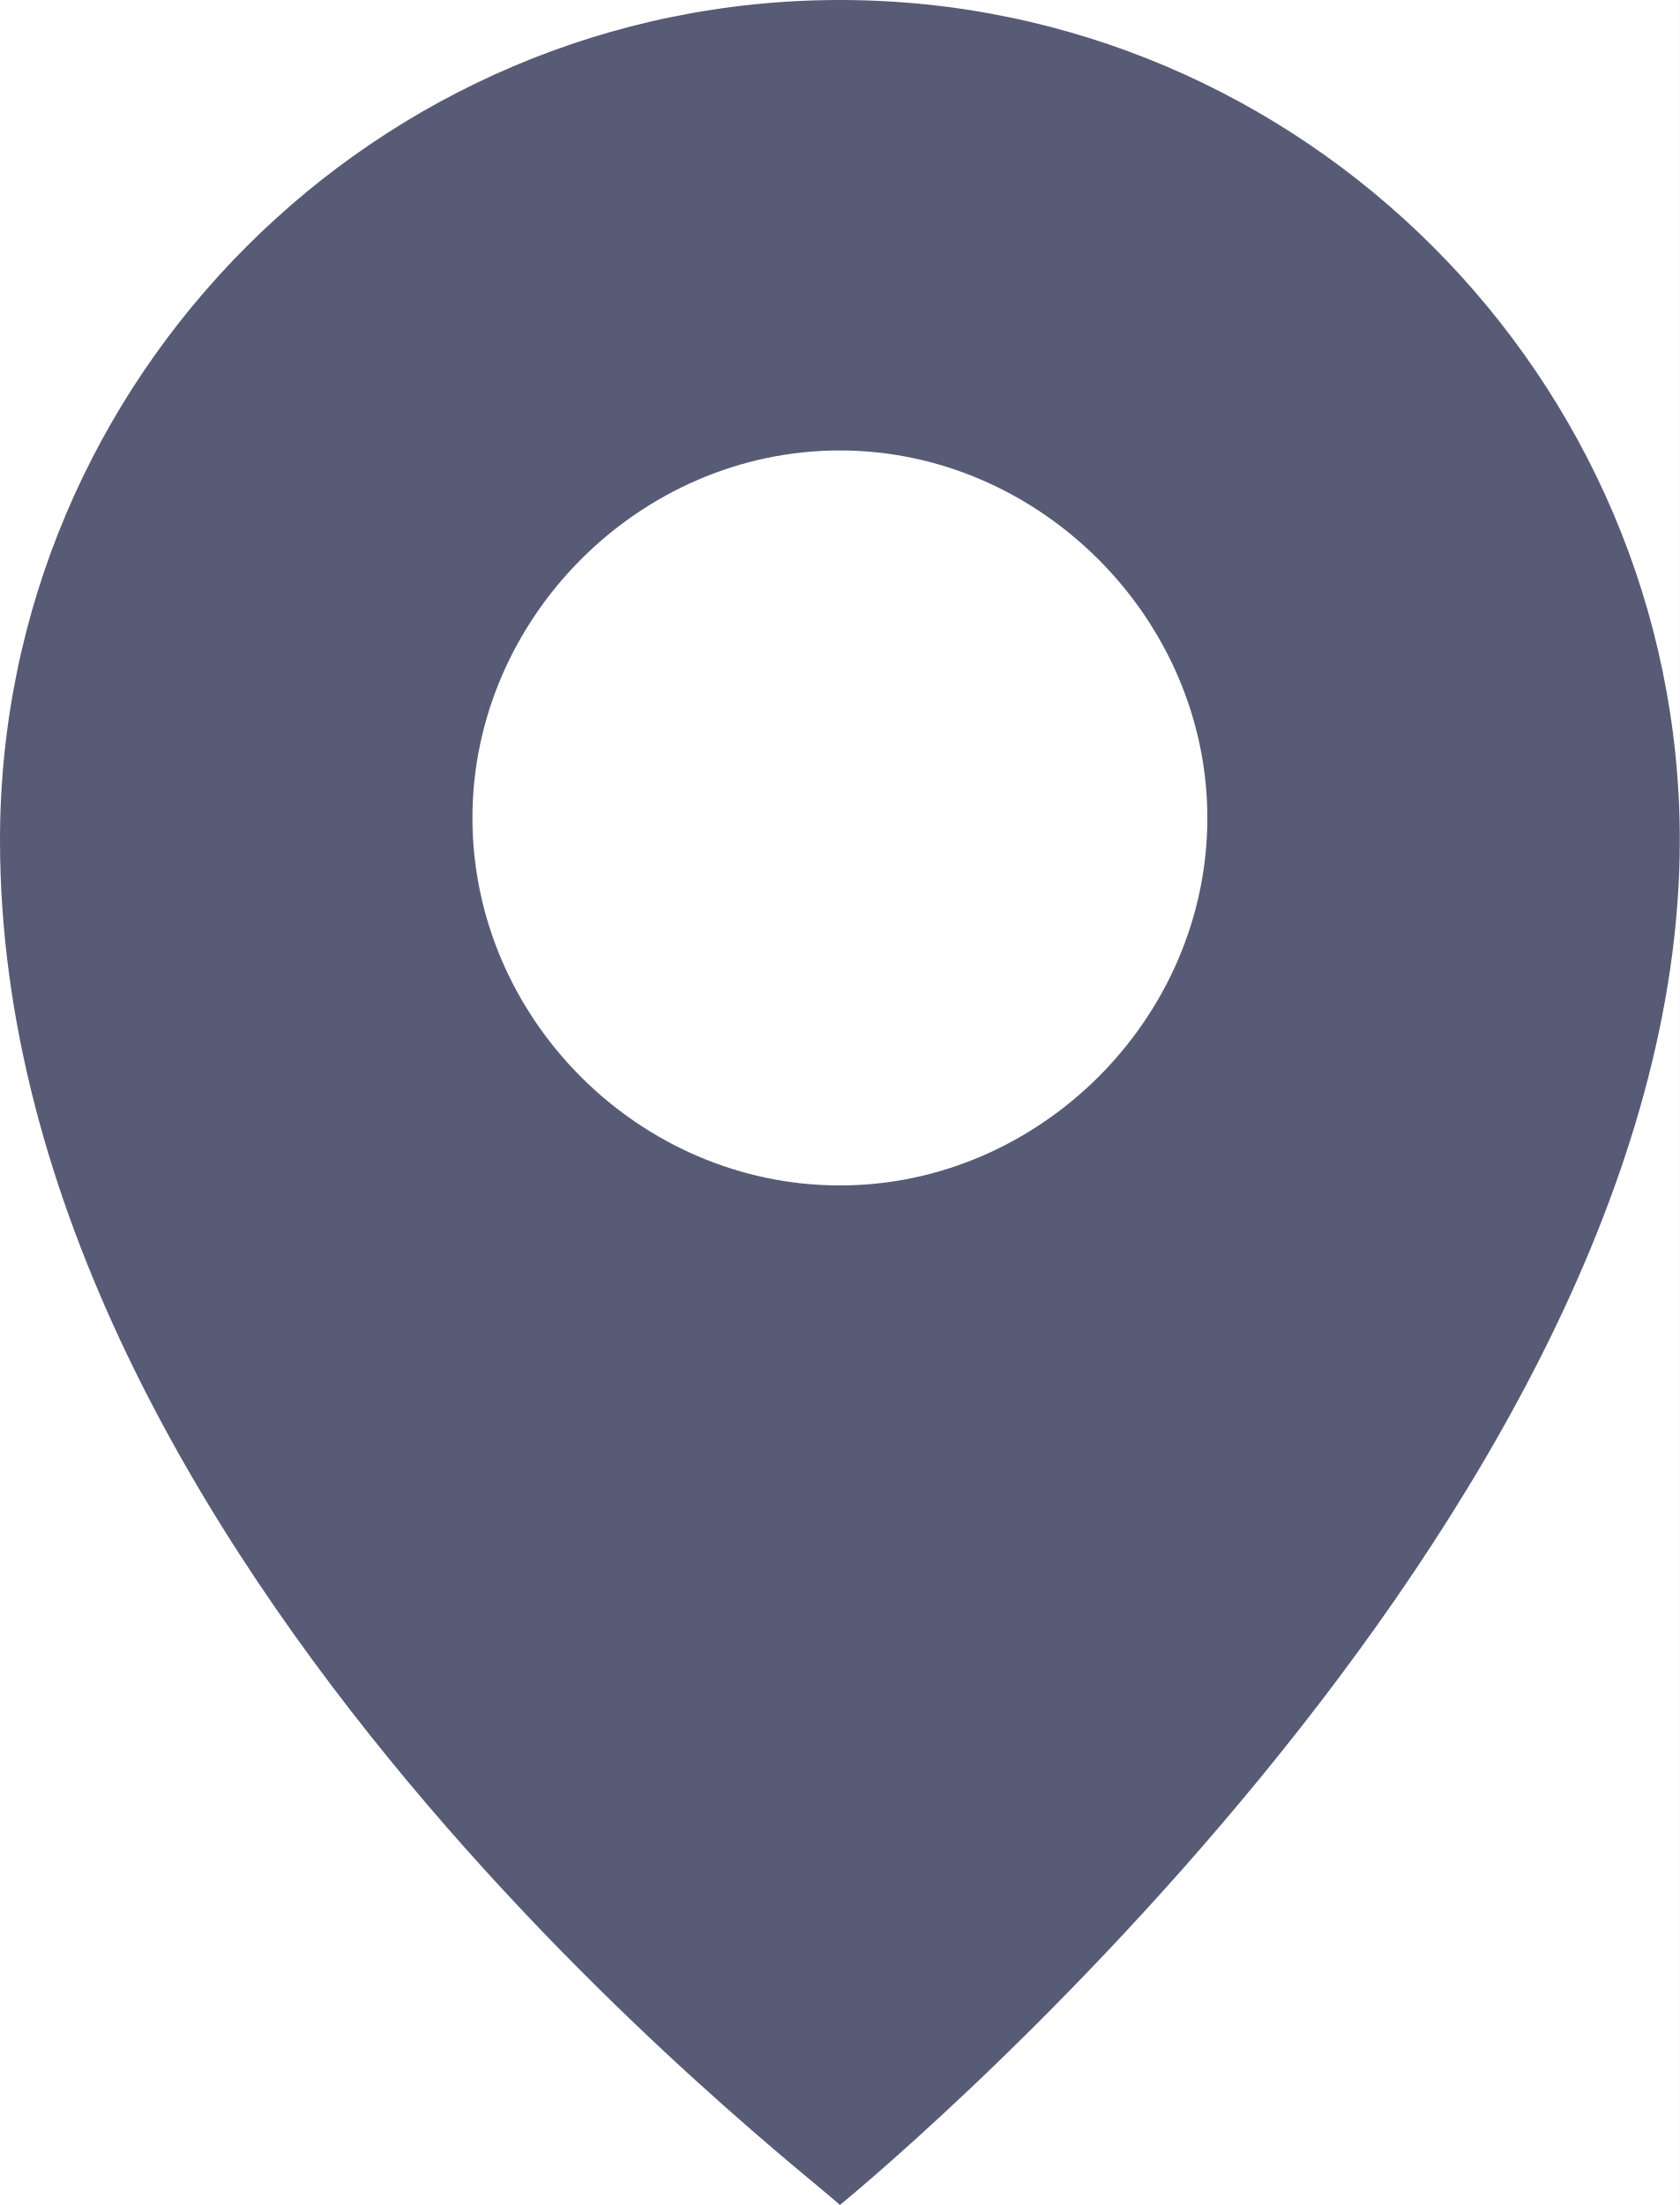
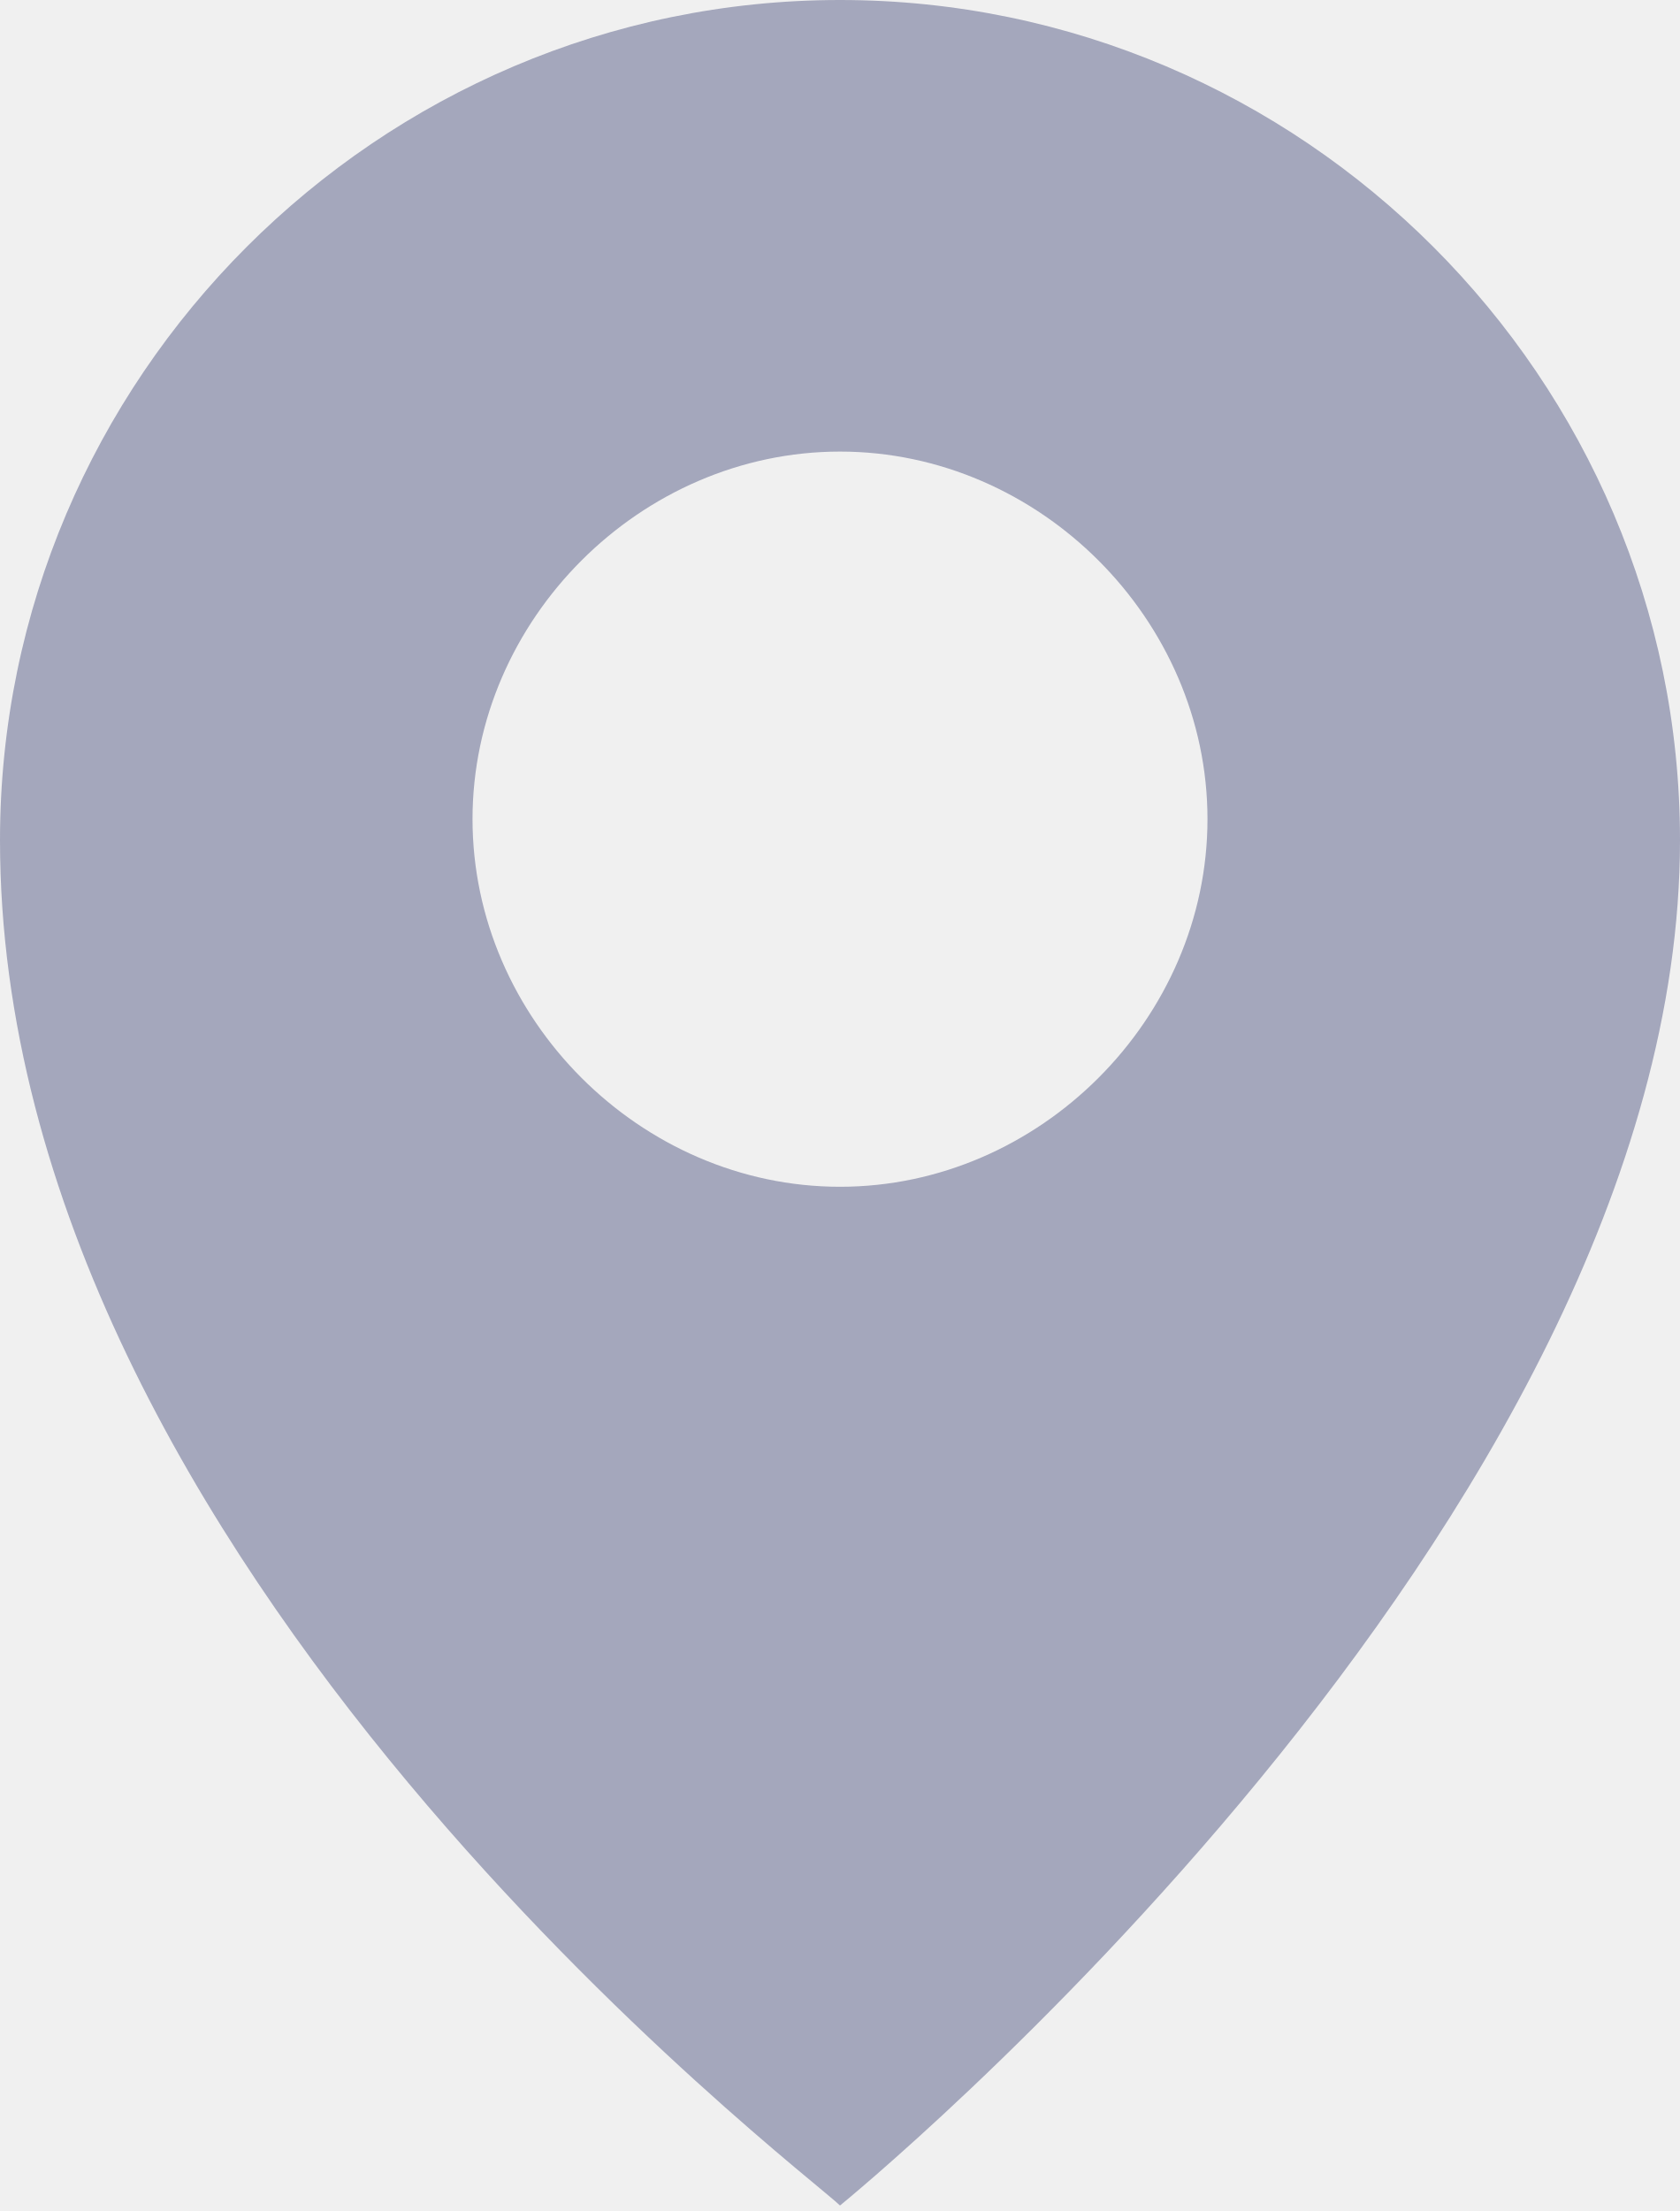
- <svg xmlns="http://www.w3.org/2000/svg" width="16" height="21" viewBox="0 0 16 21" fill="none">
-   <rect id="Location" width="16" height="21" fill="#FFFFFF" fillOpacity="0" />
-   <path id="Vector" d="M8 0C3.59 0 0 3.6 0 8C0 14.89 7.7 20.7 8 21C8 21 16 14.5 16 8C16 3.6 12.4 0 8 0ZM8 11.29C6.09 11.29 4.5 9.7 4.5 7.79C4.5 5.89 6.09 4.29 8 4.29C9.9 4.29 11.5 5.89 11.5 7.79C11.5 9.7 9.9 11.29 8 11.29Z" fill="#575B75" fillOpacity="1" fillRule="nonzero" />
+ <svg xmlns="http://www.w3.org/2000/svg" width="19" height="25" viewBox="0 0 19 25" fill="none">
+   <path d="M9.5 0C4.275 0 0 4.275 0 9.5C0 17.694 9.144 24.581 9.5 24.938C9.5 24.938 19 17.219 19 9.5C19 4.275 14.725 0 9.5 0ZM9.5 13.419C7.244 13.419 5.344 11.519 5.344 9.262C5.344 7.006 7.244 5.106 9.5 5.106C11.756 5.106 13.656 7.006 13.656 9.262C13.656 11.519 11.756 13.419 9.5 13.419Z" fill="#A4A7BC" />
</svg>
